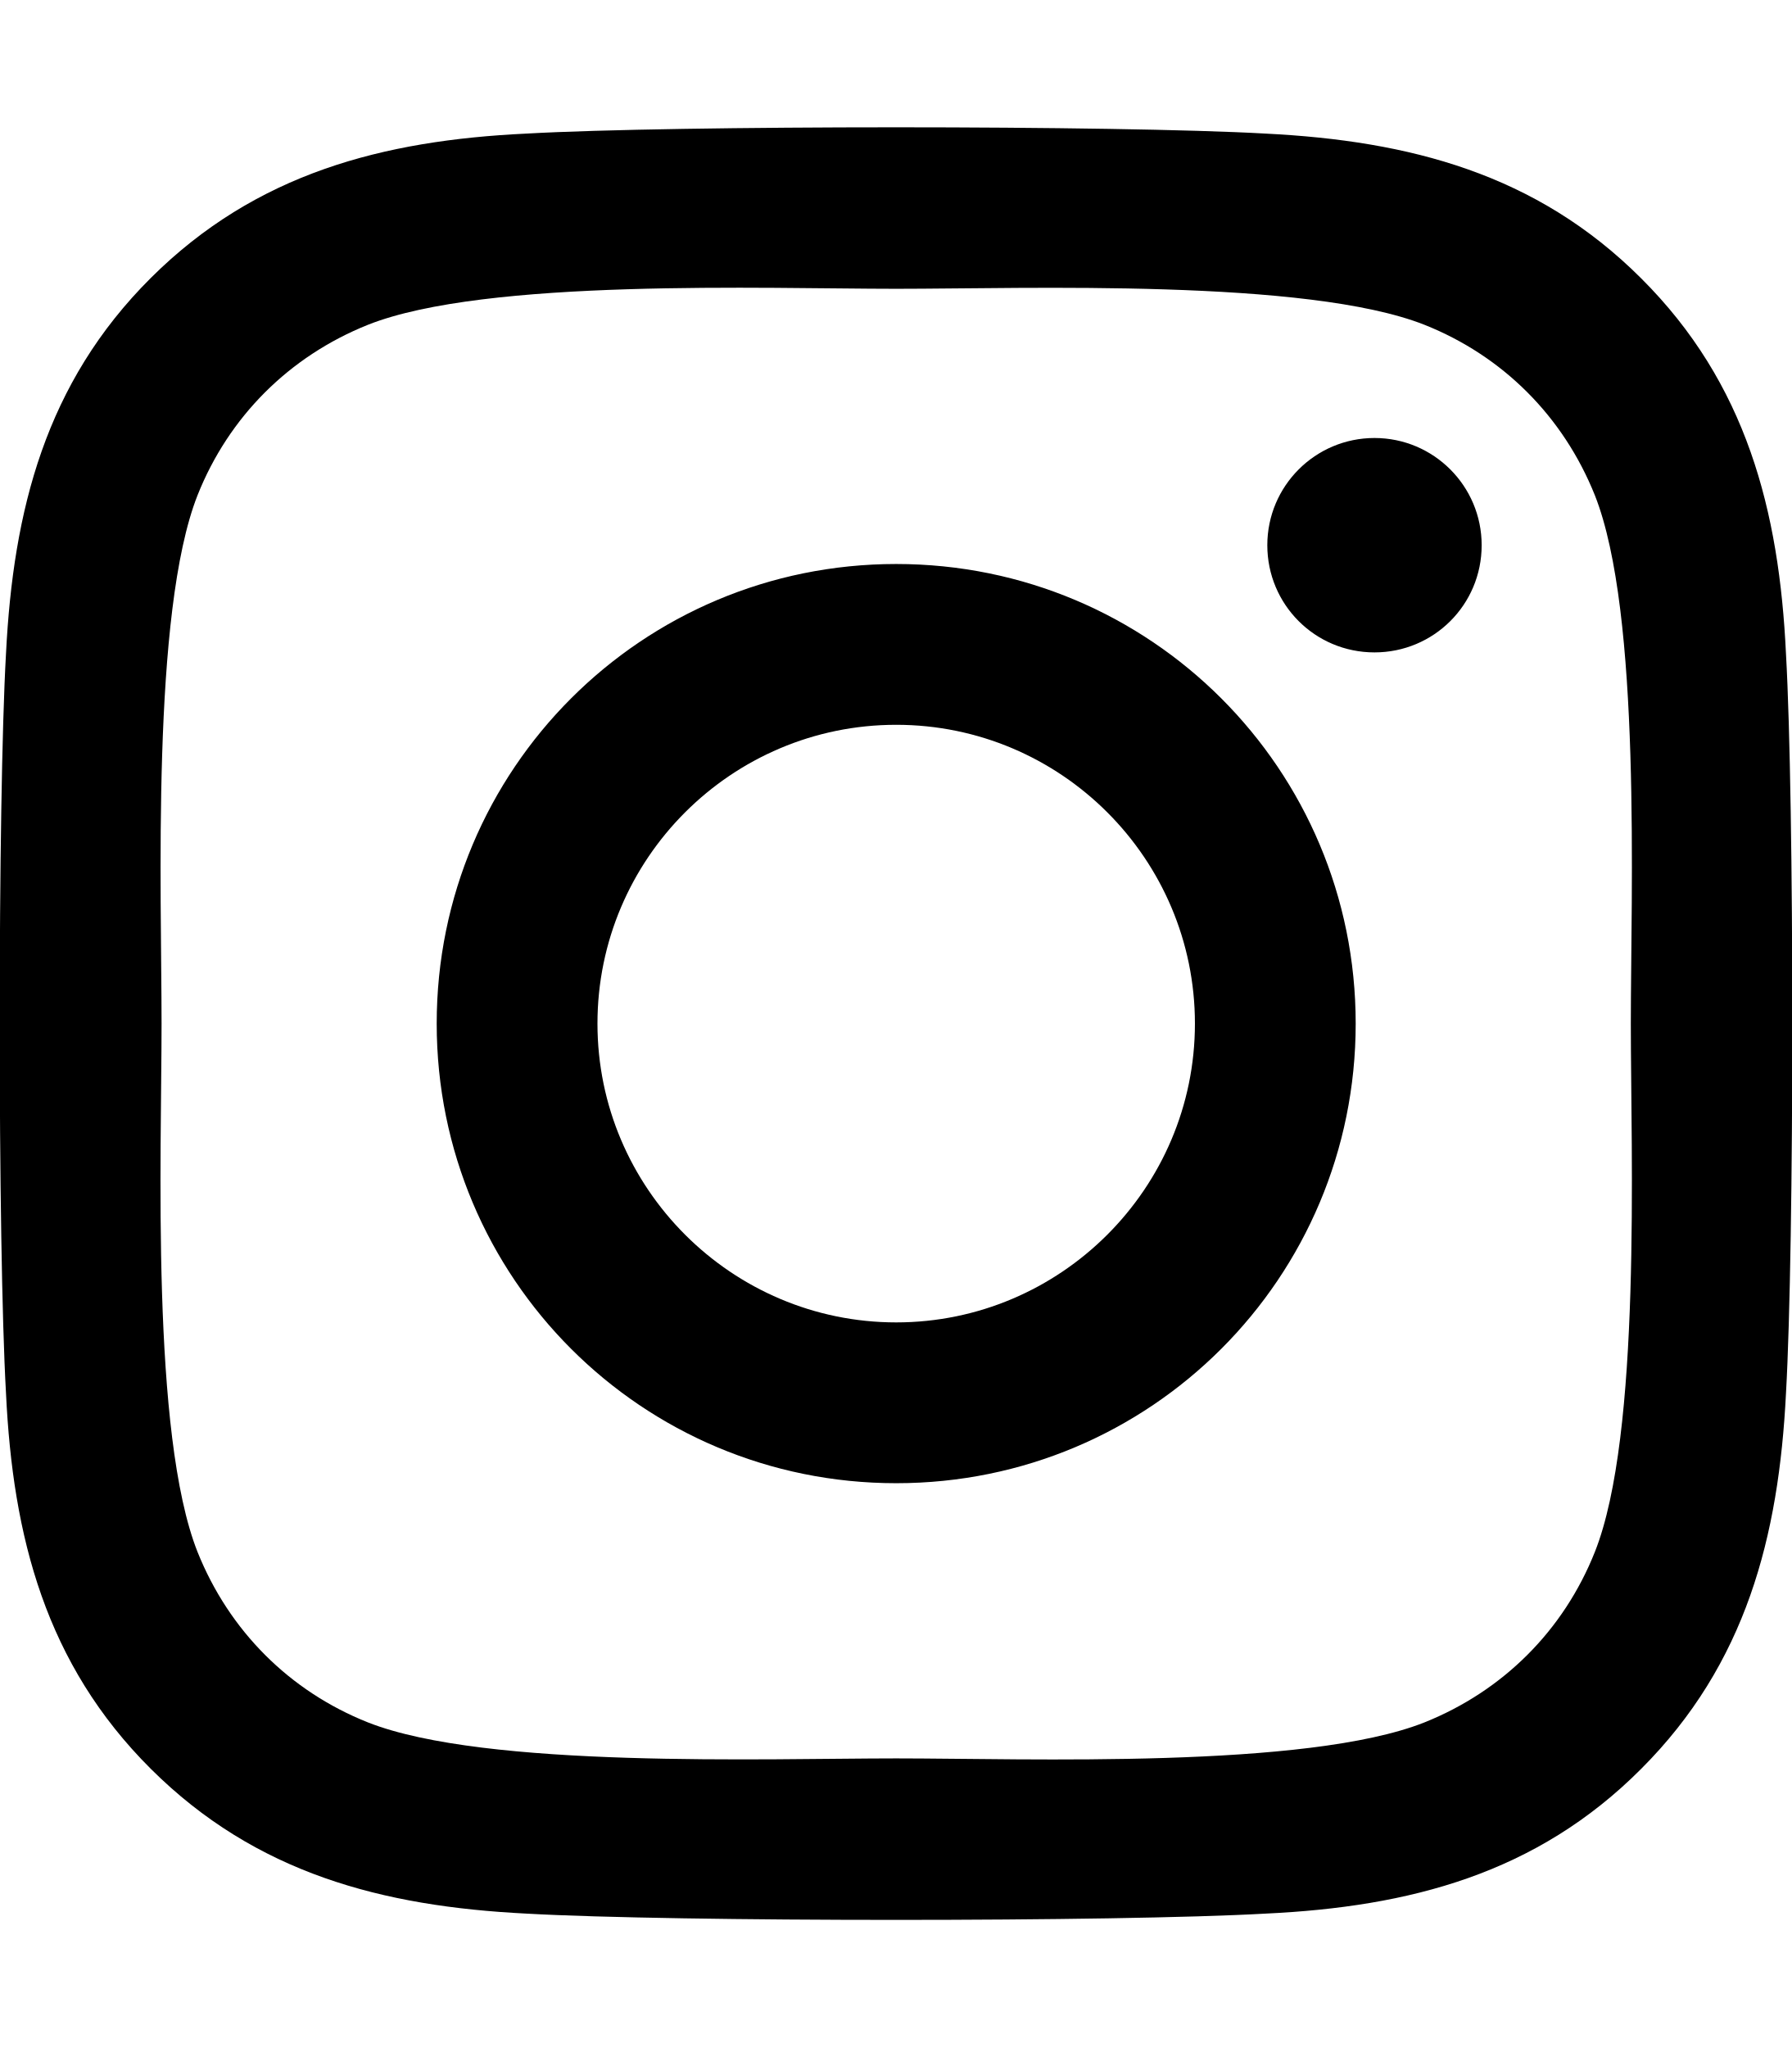
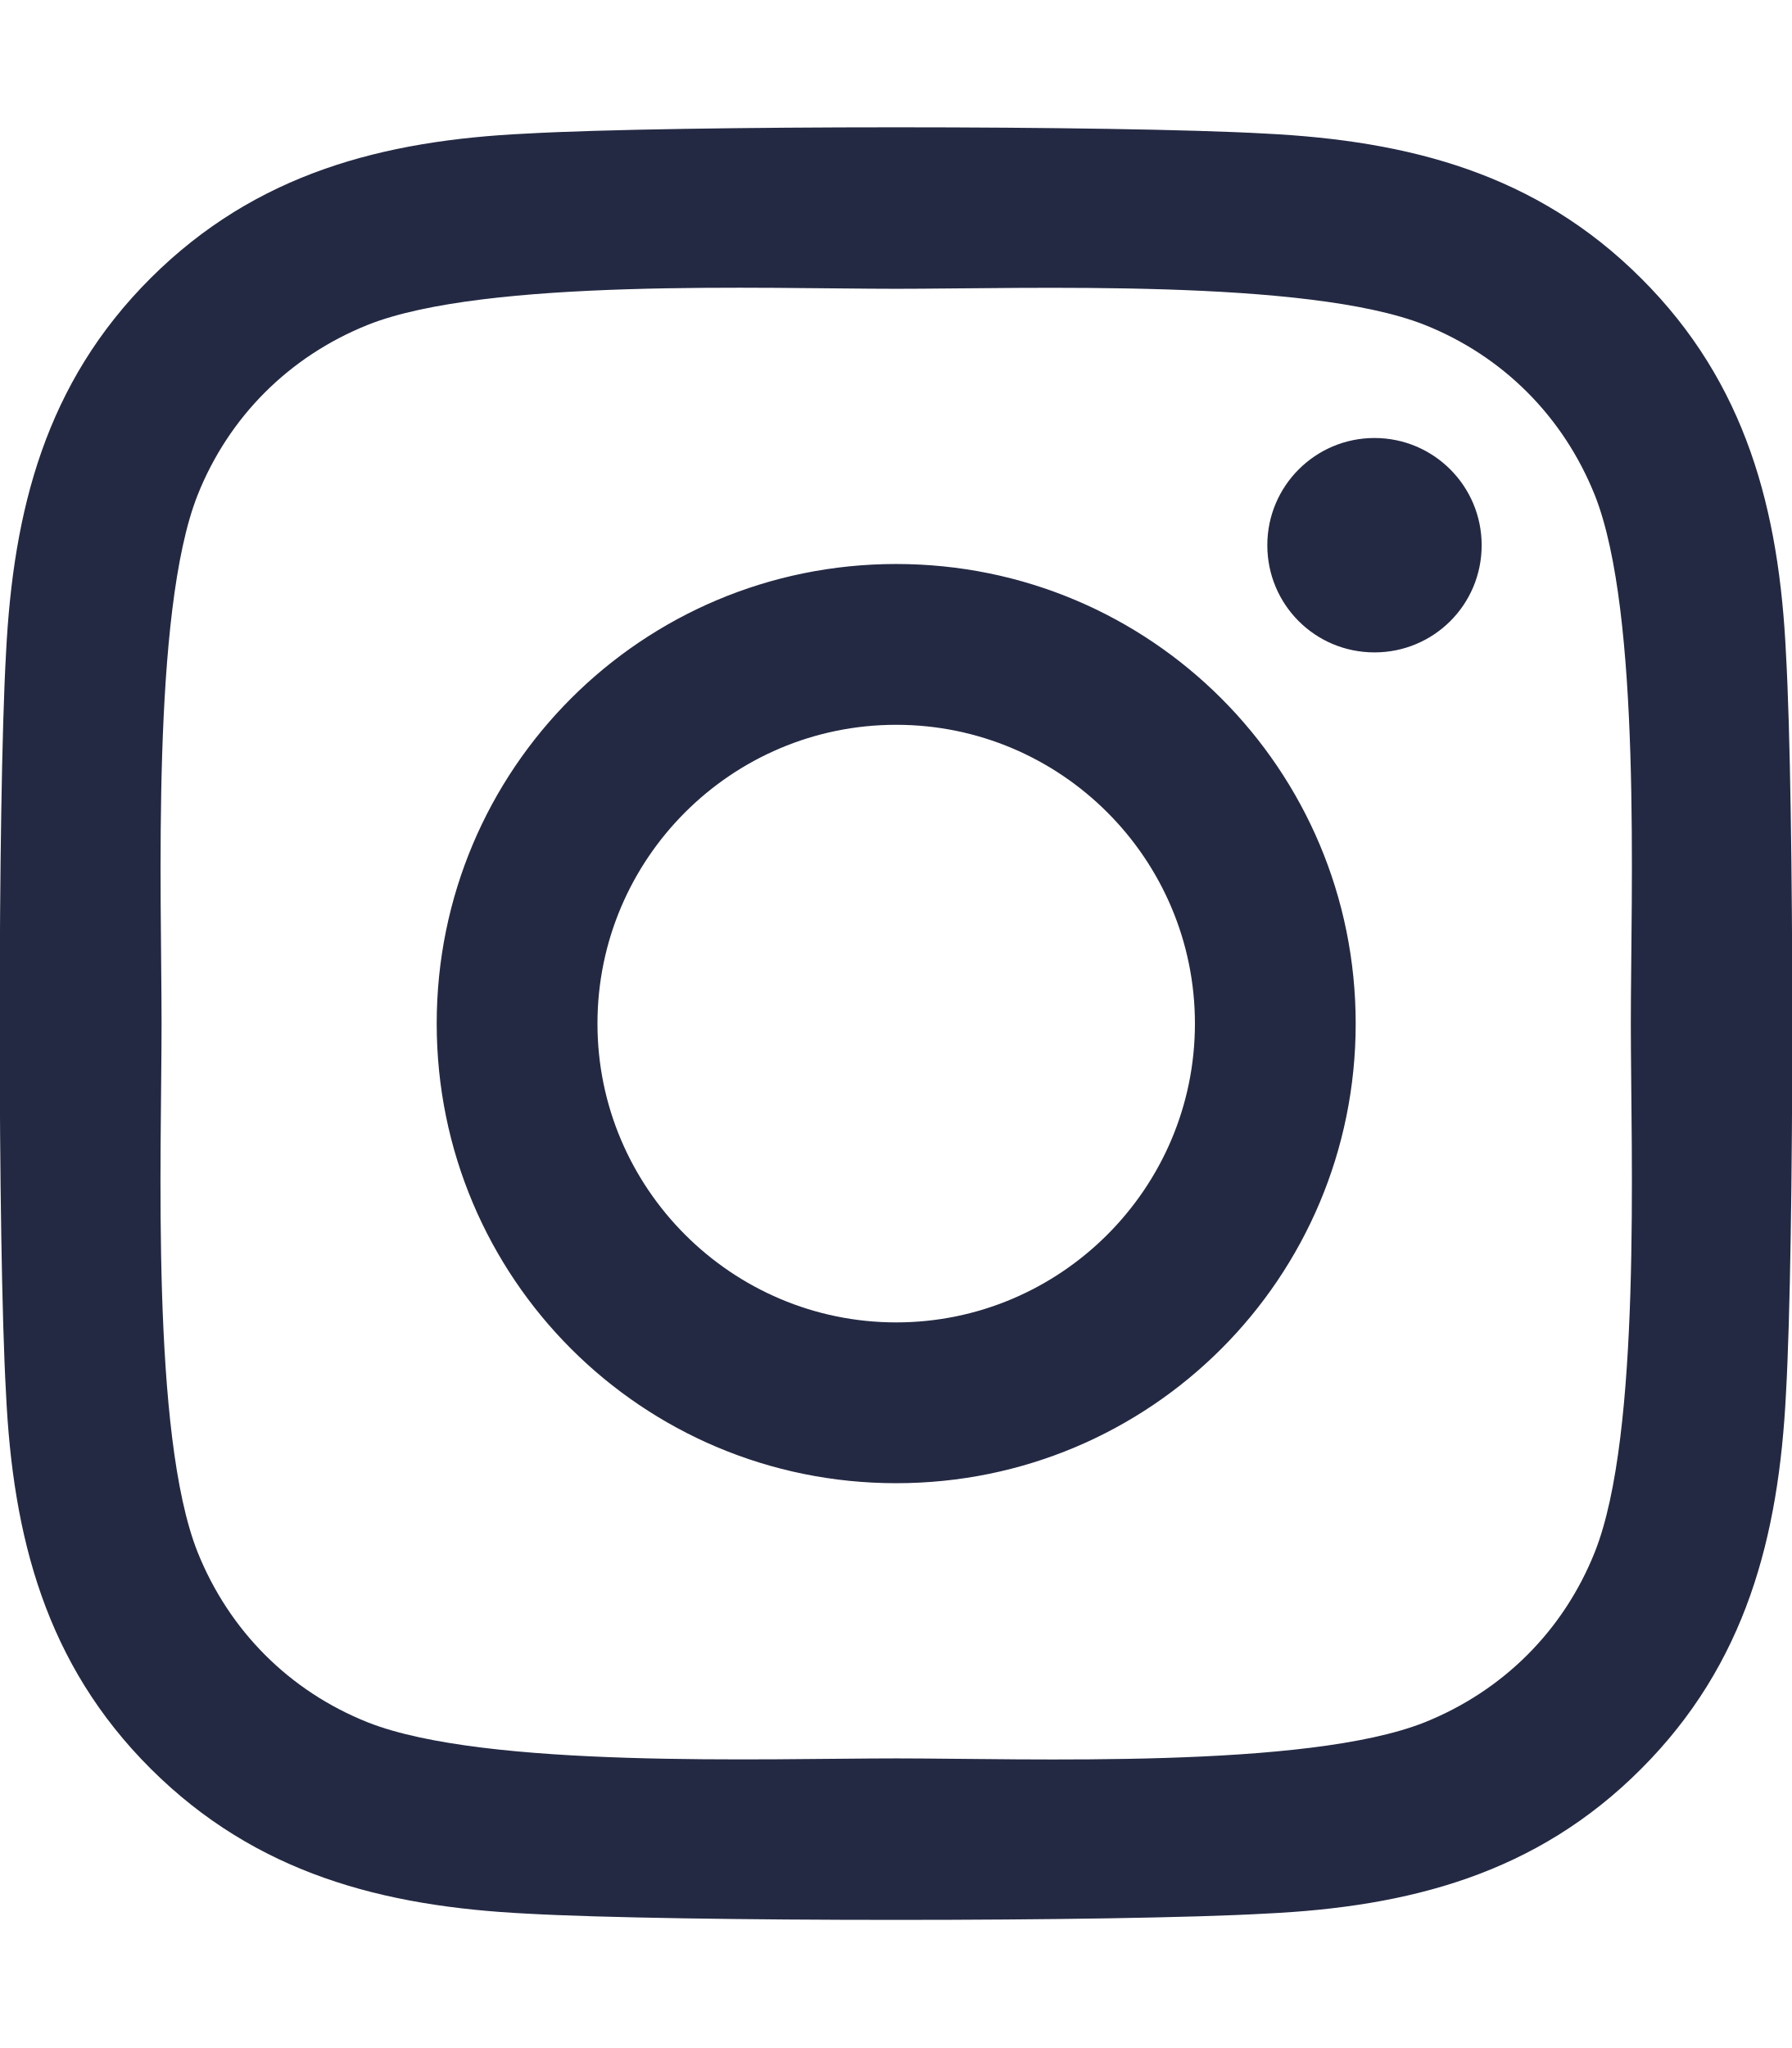
<svg xmlns="http://www.w3.org/2000/svg" viewBox="0 0 448 512">
-   <path d="M224.1 141c-63.6 0-114.9 51.3-114.9 114.9s51.3 114.9 114.9 114.9S339 319.5 339 255.9 287.7 141 224.1 141zm0 189.6c-41.1 0-74.7-33.5-74.7-74.7s33.5-74.7 74.7-74.7 74.7 33.5 74.7 74.7-33.6 74.7-74.7 74.7zm146.4-194.3c0 14.9-12 26.8-26.8 26.8-14.9 0-26.8-12-26.8-26.8s12-26.8 26.8-26.8 26.8 12 26.8 26.8zm76.1 27.2c-1.7-35.9-9.9-67.7-36.2-93.9-26.2-26.2-58-34.4-93.9-36.2-37-2.1-147.9-2.1-184.9 0-35.8 1.7-67.6 9.9-93.9 36.1s-34.4 58-36.2 93.9c-2.1 37-2.1 147.9 0 184.9 1.7 35.9 9.9 67.7 36.2 93.9s58 34.4 93.9 36.2c37 2.1 147.9 2.1 184.9 0 35.9-1.7 67.7-9.9 93.9-36.2 26.2-26.2 34.4-58 36.2-93.9 2.1-37 2.1-147.8 0-184.8zM398.8 388c-7.8 19.6-22.9 34.7-42.6 42.6-29.5 11.7-99.5 9-132.1 9s-102.7 2.6-132.1-9c-19.6-7.8-34.7-22.9-42.6-42.6-11.7-29.5-9-99.5-9-132.1s-2.6-102.7 9-132.1c7.8-19.6 22.9-34.7 42.6-42.6 29.5-11.7 99.5-9 132.1-9s102.7-2.6 132.1 9c19.6 7.8 34.7 22.9 42.6 42.6 11.7 29.5 9 99.5 9 132.1s2.7 102.7-9 132.1z" />
+   <path fill="#242943" d="M224.1 141c-63.6 0-114.9 51.3-114.9 114.9s51.3 114.9 114.9 114.9S339 319.5 339 255.9 287.7 141 224.1 141zm0 189.6c-41.1 0-74.7-33.5-74.7-74.7s33.5-74.7 74.7-74.7 74.7 33.5 74.7 74.7-33.6 74.7-74.7 74.7zm146.4-194.3c0 14.9-12 26.8-26.8 26.8-14.9 0-26.8-12-26.8-26.8s12-26.8 26.8-26.8 26.8 12 26.8 26.8zm76.1 27.2c-1.7-35.9-9.9-67.7-36.2-93.9-26.2-26.2-58-34.4-93.9-36.2-37-2.1-147.9-2.1-184.9 0-35.8 1.7-67.6 9.9-93.9 36.1s-34.4 58-36.2 93.9c-2.1 37-2.1 147.9 0 184.9 1.7 35.9 9.9 67.7 36.2 93.9s58 34.4 93.9 36.2c37 2.1 147.9 2.1 184.9 0 35.9-1.7 67.7-9.9 93.9-36.2 26.2-26.2 34.4-58 36.2-93.9 2.1-37 2.1-147.8 0-184.8zM398.8 388c-7.8 19.6-22.9 34.7-42.6 42.6-29.5 11.7-99.5 9-132.1 9s-102.7 2.6-132.1-9c-19.6-7.8-34.7-22.9-42.6-42.6-11.7-29.5-9-99.5-9-132.1s-2.6-102.7 9-132.1c7.8-19.6 22.9-34.7 42.6-42.6 29.5-11.7 99.5-9 132.1-9s102.7-2.6 132.1 9c19.6 7.8 34.7 22.9 42.6 42.6 11.7 29.5 9 99.5 9 132.1s2.7 102.7-9 132.1z" />
</svg>
